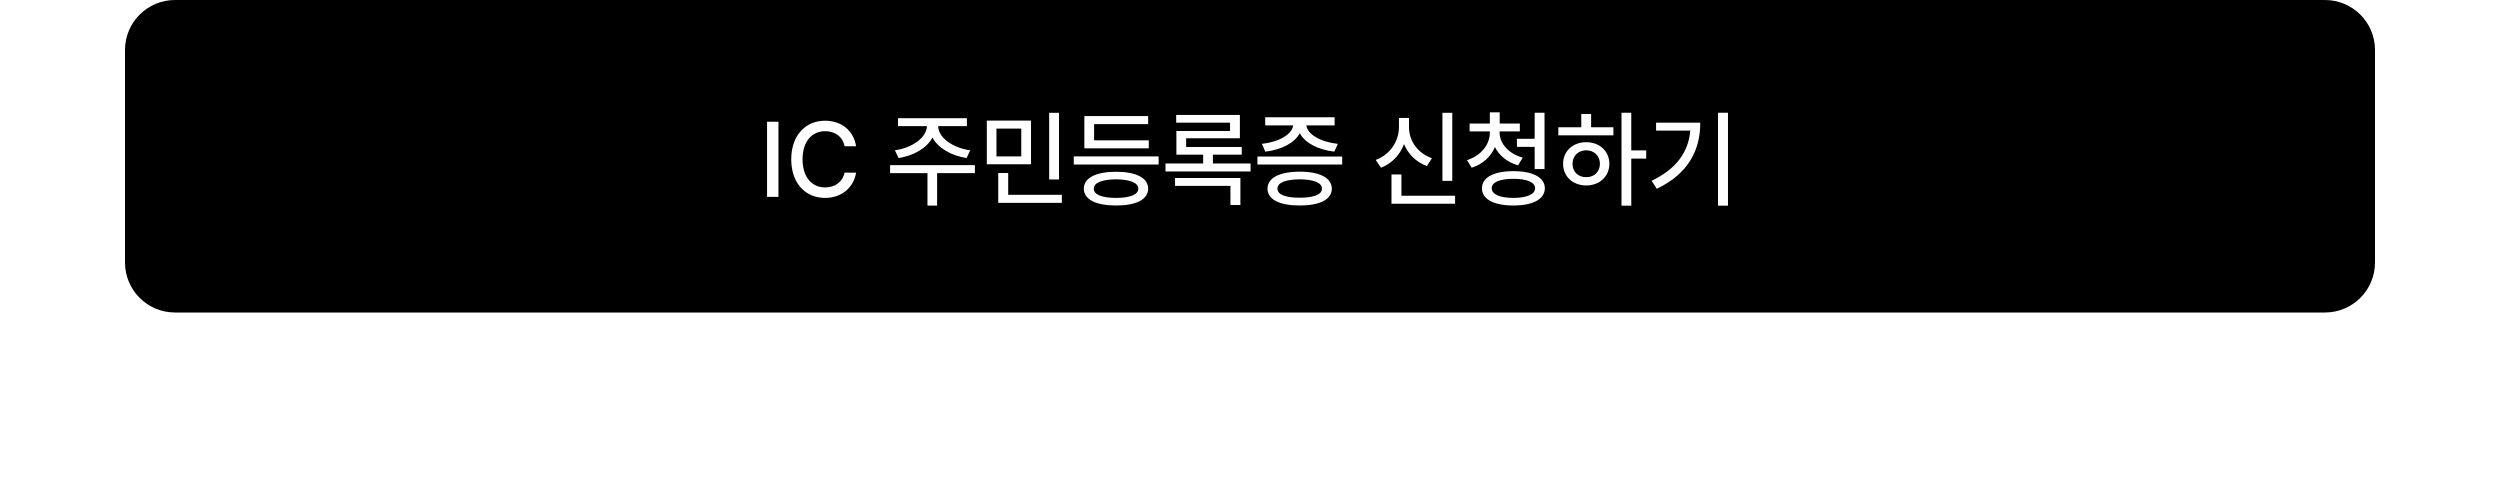
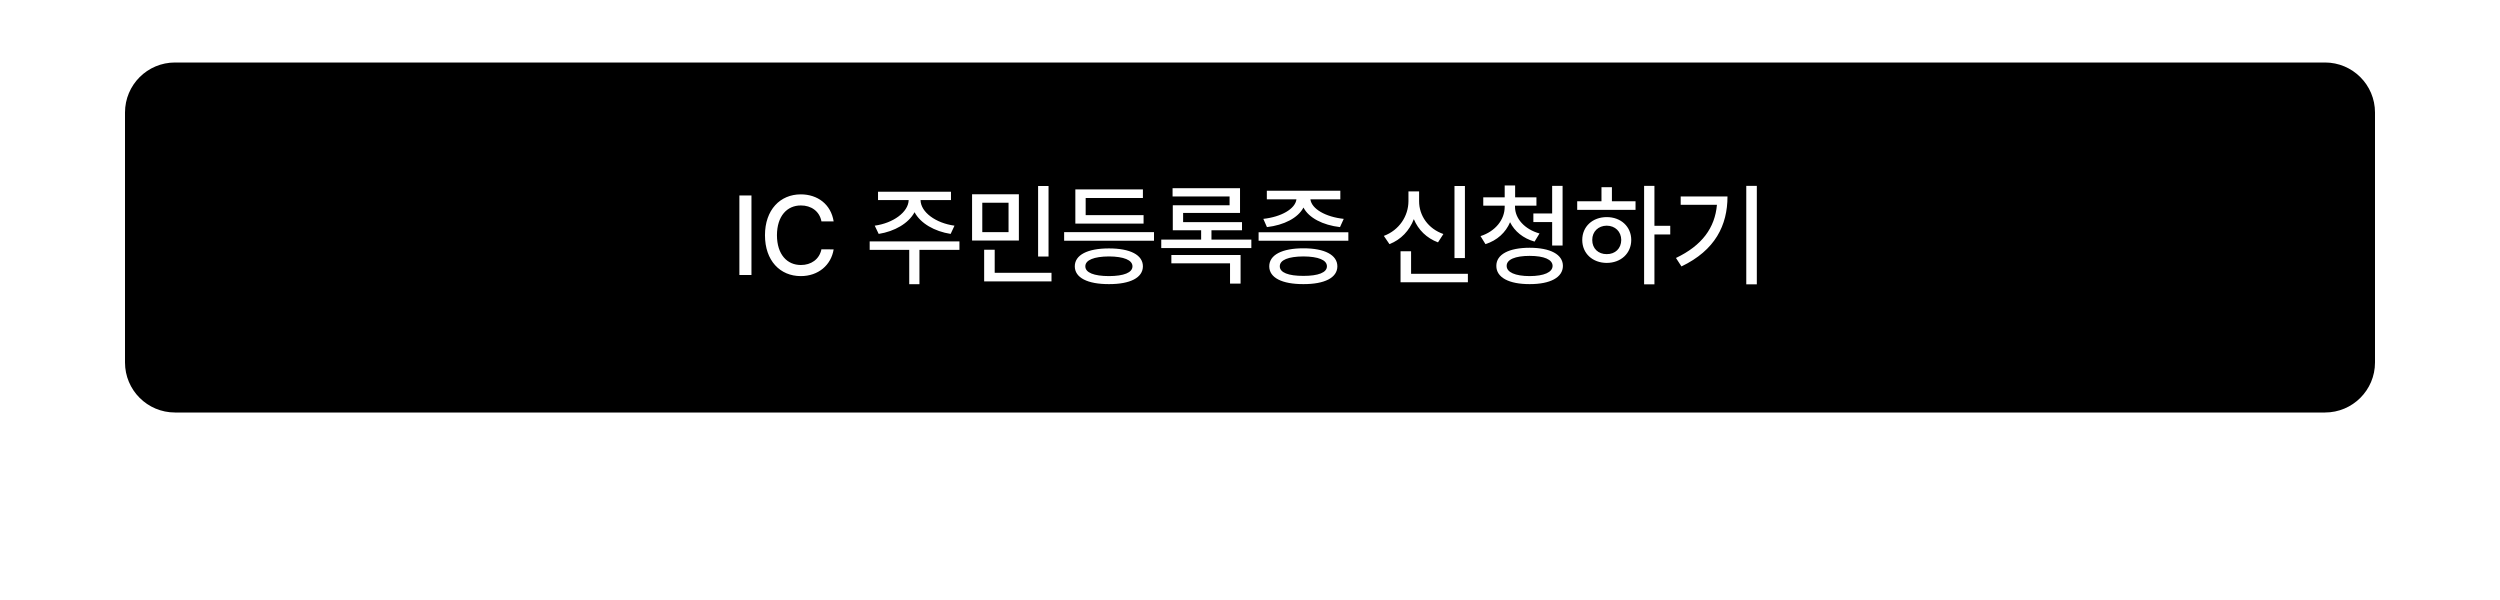
- <svg xmlns="http://www.w3.org/2000/svg" width="400" height="80" viewBox="0 0 400 80" fill="none">
-   <rect width="400" height="80" fill="white" />
-   <rect x="20" width="360" height="50" rx="8" fill="black" />
-   <path d="M124.555 19.48V31.5H122.729V19.48H124.555ZM135.13 23.398C134.839 21.846 133.553 20.983 132.025 20.991C129.95 20.983 128.415 22.577 128.406 25.49C128.415 28.42 129.958 29.998 132.025 29.989C133.536 29.998 134.814 29.151 135.13 27.615L136.973 27.632C136.591 30.006 134.657 31.666 132.009 31.666C128.879 31.666 126.597 29.334 126.597 25.49C126.597 21.647 128.896 19.314 132.009 19.314C134.549 19.314 136.566 20.817 136.973 23.398H135.13ZM155.981 26.42V27.698H149.938V32.895H148.395V27.698H142.418V26.42H155.981ZM143.182 24.046C145.954 23.664 148.262 22.012 148.312 20.178H143.68V18.916H154.703V20.178H150.104C150.129 22.012 152.42 23.664 155.234 24.046L154.653 25.291C152.213 24.909 150.104 23.706 149.2 22.012C148.287 23.706 146.187 24.909 143.779 25.291L143.182 24.046ZM164.963 19.298V26.287H157.891V19.298H164.963ZM159.435 25.025H163.402V20.576H159.435V25.025ZM159.717 32.463V27.682H161.311V31.168H169.894V32.463H159.717ZM167.868 28.711V18.053H169.445V28.711H167.868ZM185.383 25.025V26.32H171.803V25.025H185.383ZM173.413 30.189C173.413 28.462 175.347 27.482 178.576 27.482C181.78 27.482 183.698 28.462 183.706 30.189C183.698 31.915 181.78 32.886 178.576 32.878C175.347 32.886 173.413 31.915 173.413 30.189ZM173.496 23.73V18.567H183.706V19.862H175.057V22.452H183.806V23.73H173.496ZM175.007 30.189C174.999 31.143 176.302 31.658 178.576 31.666C180.817 31.658 182.129 31.143 182.129 30.189C182.129 29.242 180.817 28.711 178.576 28.694C176.302 28.711 174.999 29.242 175.007 30.189ZM200.092 26.154V27.433H186.479V26.154H192.505V24.743H188.222V20.958H196.805V19.63H188.188V18.385H198.382V22.12H189.782V23.515H198.681V24.743H194.065V26.154H200.092ZM188.006 29.74V28.479H198.465V32.795H196.871V29.74H188.006ZM214.751 25.042V26.32H201.188V25.042H214.751ZM201.901 23.017C204.599 22.726 206.732 21.514 206.907 20.061H202.433V18.767H213.539V20.061H209.015C209.198 21.506 211.298 22.726 214.054 23.017L213.489 24.262C210.908 23.963 208.774 22.875 207.969 21.307C207.147 22.875 205.031 23.963 202.449 24.262L201.901 23.017ZM202.798 30.189C202.798 28.462 204.732 27.466 207.961 27.466C211.165 27.466 213.083 28.462 213.091 30.189C213.083 31.915 211.165 32.886 207.961 32.878C204.732 32.886 202.798 31.915 202.798 30.189ZM204.392 30.189C204.383 31.127 205.687 31.641 207.961 31.633C210.202 31.641 211.514 31.127 211.514 30.189C211.514 29.226 210.202 28.711 207.961 28.694C205.687 28.711 204.383 29.226 204.392 30.189ZM232.365 18.053V28.943H230.788V18.053H232.365ZM220.113 25.59C222.446 24.727 223.824 22.585 223.832 20.344V18.866H225.442V20.344C225.434 22.519 226.812 24.511 229.111 25.308L228.298 26.569C226.58 25.93 225.31 24.669 224.646 23.058C223.99 24.785 222.703 26.163 220.96 26.835L220.113 25.59ZM222.637 32.596V27.914H224.23V31.317H232.813V32.596H222.637ZM239.936 21.207C239.936 22.959 241.372 24.594 243.638 25.225L242.891 26.453C241.164 25.963 239.869 24.901 239.188 23.523C238.541 25.059 237.246 26.279 235.47 26.835L234.723 25.623C236.98 24.901 238.375 23.125 238.375 21.207V21.024H235.138V19.763H238.375V17.97H239.952V19.763H243.173V21.024H239.936V21.207ZM237.113 30.122C237.105 28.379 239.022 27.391 242.144 27.383C245.256 27.391 247.166 28.379 247.174 30.122C247.166 31.873 245.256 32.886 242.144 32.878C239.022 32.886 237.105 31.873 237.113 30.122ZM238.674 30.122C238.666 31.085 239.96 31.658 242.144 31.666C244.327 31.658 245.605 31.085 245.613 30.122C245.605 29.159 244.327 28.611 242.144 28.611C239.96 28.611 238.666 29.159 238.674 30.122ZM242.708 23.498V22.203H245.547V18.036H247.124V27.051H245.547V23.498H242.708ZM261.003 18.036V24.062H263.394V25.374H261.003V32.911H259.442V18.036H261.003ZM249.332 21.655V20.36H253.001V18.235H254.578V20.36H258.147V21.655H249.332ZM250.096 26.204C250.096 24.179 251.656 22.751 253.798 22.751C255.931 22.751 257.492 24.179 257.5 26.204C257.492 28.246 255.931 29.666 253.798 29.674C251.656 29.666 250.096 28.246 250.096 26.204ZM251.606 26.204C251.598 27.499 252.528 28.362 253.798 28.346C255.06 28.362 255.981 27.499 255.989 26.204C255.981 24.934 255.06 24.054 253.798 24.046C252.528 24.054 251.598 24.934 251.606 26.204ZM276.476 18.036V32.911H274.882V18.036H276.476ZM264.257 28.927C268.208 27.043 270.142 24.361 270.449 20.892H264.971V19.63H272.043C272.043 23.988 270.192 27.756 265.087 30.205L264.257 28.927Z" fill="white" />
+ <svg xmlns="http://www.w3.org/2000/svg" width="400" height="96" viewBox="0 0 400 96" fill="none">
+   <rect width="400" height="96" fill="white" />
+   <rect x="20" y="10" width="360" height="56" rx="8" fill="black" />
+   <path d="M120.234 31.273V44H118.301V31.273H120.234ZM131.432 35.422C131.124 33.778 129.762 32.864 128.145 32.873C125.947 32.864 124.321 34.552 124.312 37.637C124.321 40.739 125.956 42.409 128.145 42.4C129.744 42.409 131.098 41.513 131.432 39.887L133.383 39.904C132.979 42.418 130.931 44.176 128.127 44.176C124.813 44.176 122.396 41.706 122.396 37.637C122.396 33.567 124.831 31.098 128.127 31.098C130.816 31.098 132.952 32.688 133.383 35.422H131.432ZM153.51 38.621V39.975H147.111V45.477H145.477V39.975H139.148V38.621H153.51ZM139.957 36.107C142.893 35.703 145.336 33.954 145.389 32.012H140.484V30.676H152.156V32.012H147.287C147.313 33.954 149.739 35.703 152.719 36.107L152.104 37.426C149.52 37.022 147.287 35.747 146.329 33.954C145.362 35.747 143.139 37.022 140.59 37.426L139.957 36.107ZM163.02 31.08V38.48H155.531V31.08H163.02ZM157.166 37.145H161.367V32.434H157.166V37.145ZM157.465 45.02V39.957H159.152V43.648H168.24V45.02H157.465ZM166.096 41.047V29.762H167.766V41.047H166.096ZM184.641 37.145V38.516H170.262V37.145H184.641ZM171.967 42.611C171.967 40.783 174.015 39.746 177.434 39.746C180.826 39.746 182.856 40.783 182.865 42.611C182.856 44.44 180.826 45.468 177.434 45.459C174.015 45.468 171.967 44.44 171.967 42.611ZM172.055 35.773V30.307H182.865V31.678H173.707V34.42H182.971V35.773H172.055ZM173.654 42.611C173.646 43.622 175.025 44.167 177.434 44.176C179.807 44.167 181.195 43.622 181.195 42.611C181.195 41.609 179.807 41.047 177.434 41.029C175.025 41.047 173.646 41.609 173.654 42.611ZM200.215 38.34V39.693H185.801V38.34H192.182V36.846H187.646V32.838H196.734V31.432H187.611V30.113H198.404V34.068H189.299V35.545H198.721V36.846H193.834V38.34H200.215ZM187.418 42.137V40.801H198.492V45.371H196.805V42.137H187.418ZM215.736 37.162V38.516H201.375V37.162H215.736ZM202.131 35.018C204.987 34.71 207.246 33.427 207.431 31.889H202.693V30.518H214.453V31.889H209.663C209.856 33.418 212.08 34.71 214.998 35.018L214.4 36.336C211.667 36.02 209.408 34.868 208.556 33.207C207.686 34.868 205.444 36.02 202.711 36.336L202.131 35.018ZM203.08 42.611C203.08 40.783 205.128 39.728 208.547 39.728C211.939 39.728 213.97 40.783 213.979 42.611C213.97 44.44 211.939 45.468 208.547 45.459C205.128 45.468 203.08 44.44 203.08 42.611ZM204.768 42.611C204.759 43.605 206.139 44.149 208.547 44.141C210.92 44.149 212.309 43.605 212.309 42.611C212.309 41.592 210.92 41.047 208.547 41.029C206.139 41.047 204.759 41.592 204.768 42.611ZM234.387 29.762V41.293H232.717V29.762H234.387ZM221.414 37.742C223.884 36.828 225.343 34.56 225.352 32.188V30.623H227.057V32.188C227.048 34.49 228.507 36.6 230.941 37.443L230.08 38.779C228.261 38.102 226.916 36.767 226.213 35.062C225.519 36.89 224.156 38.349 222.311 39.06L221.414 37.742ZM224.086 45.16V40.203H225.773V43.807H234.861V45.16H224.086ZM242.402 33.102C242.402 34.956 243.923 36.688 246.322 37.355L245.531 38.656C243.703 38.138 242.332 37.013 241.611 35.554C240.926 37.18 239.555 38.472 237.674 39.06L236.883 37.777C239.273 37.013 240.75 35.132 240.75 33.102V32.908H237.322V31.572H240.75V29.674H242.42V31.572H245.83V32.908H242.402V33.102ZM239.414 42.541C239.405 40.695 241.436 39.649 244.74 39.641C248.036 39.649 250.058 40.695 250.066 42.541C250.058 44.395 248.036 45.468 244.74 45.459C241.436 45.468 239.405 44.395 239.414 42.541ZM241.066 42.541C241.058 43.56 242.429 44.167 244.74 44.176C247.052 44.167 248.405 43.56 248.414 42.541C248.405 41.522 247.052 40.941 244.74 40.941C242.429 40.941 241.058 41.522 241.066 42.541ZM245.338 35.527V34.156H248.344V29.744H250.014V39.289H248.344V35.527H245.338ZM264.709 29.744V36.125H267.24V37.514H264.709V45.494H263.057V29.744H264.709ZM252.352 33.576V32.205H256.236V29.955H257.906V32.205H261.686V33.576H252.352ZM253.16 38.393C253.16 36.248 254.812 34.736 257.08 34.736C259.339 34.736 260.991 36.248 261 38.393C260.991 40.555 259.339 42.058 257.08 42.066C254.812 42.058 253.16 40.555 253.16 38.393ZM254.76 38.393C254.751 39.764 255.735 40.678 257.08 40.66C258.416 40.678 259.392 39.764 259.4 38.393C259.392 37.048 258.416 36.116 257.08 36.107C255.735 36.116 254.751 37.048 254.76 38.393ZM281.092 29.744V45.494H279.404V29.744H281.092ZM268.154 41.275C272.338 39.28 274.386 36.441 274.711 32.768H268.91V31.432H276.398C276.398 36.046 274.438 40.036 269.033 42.629L268.154 41.275Z" fill="white" />
</svg>
